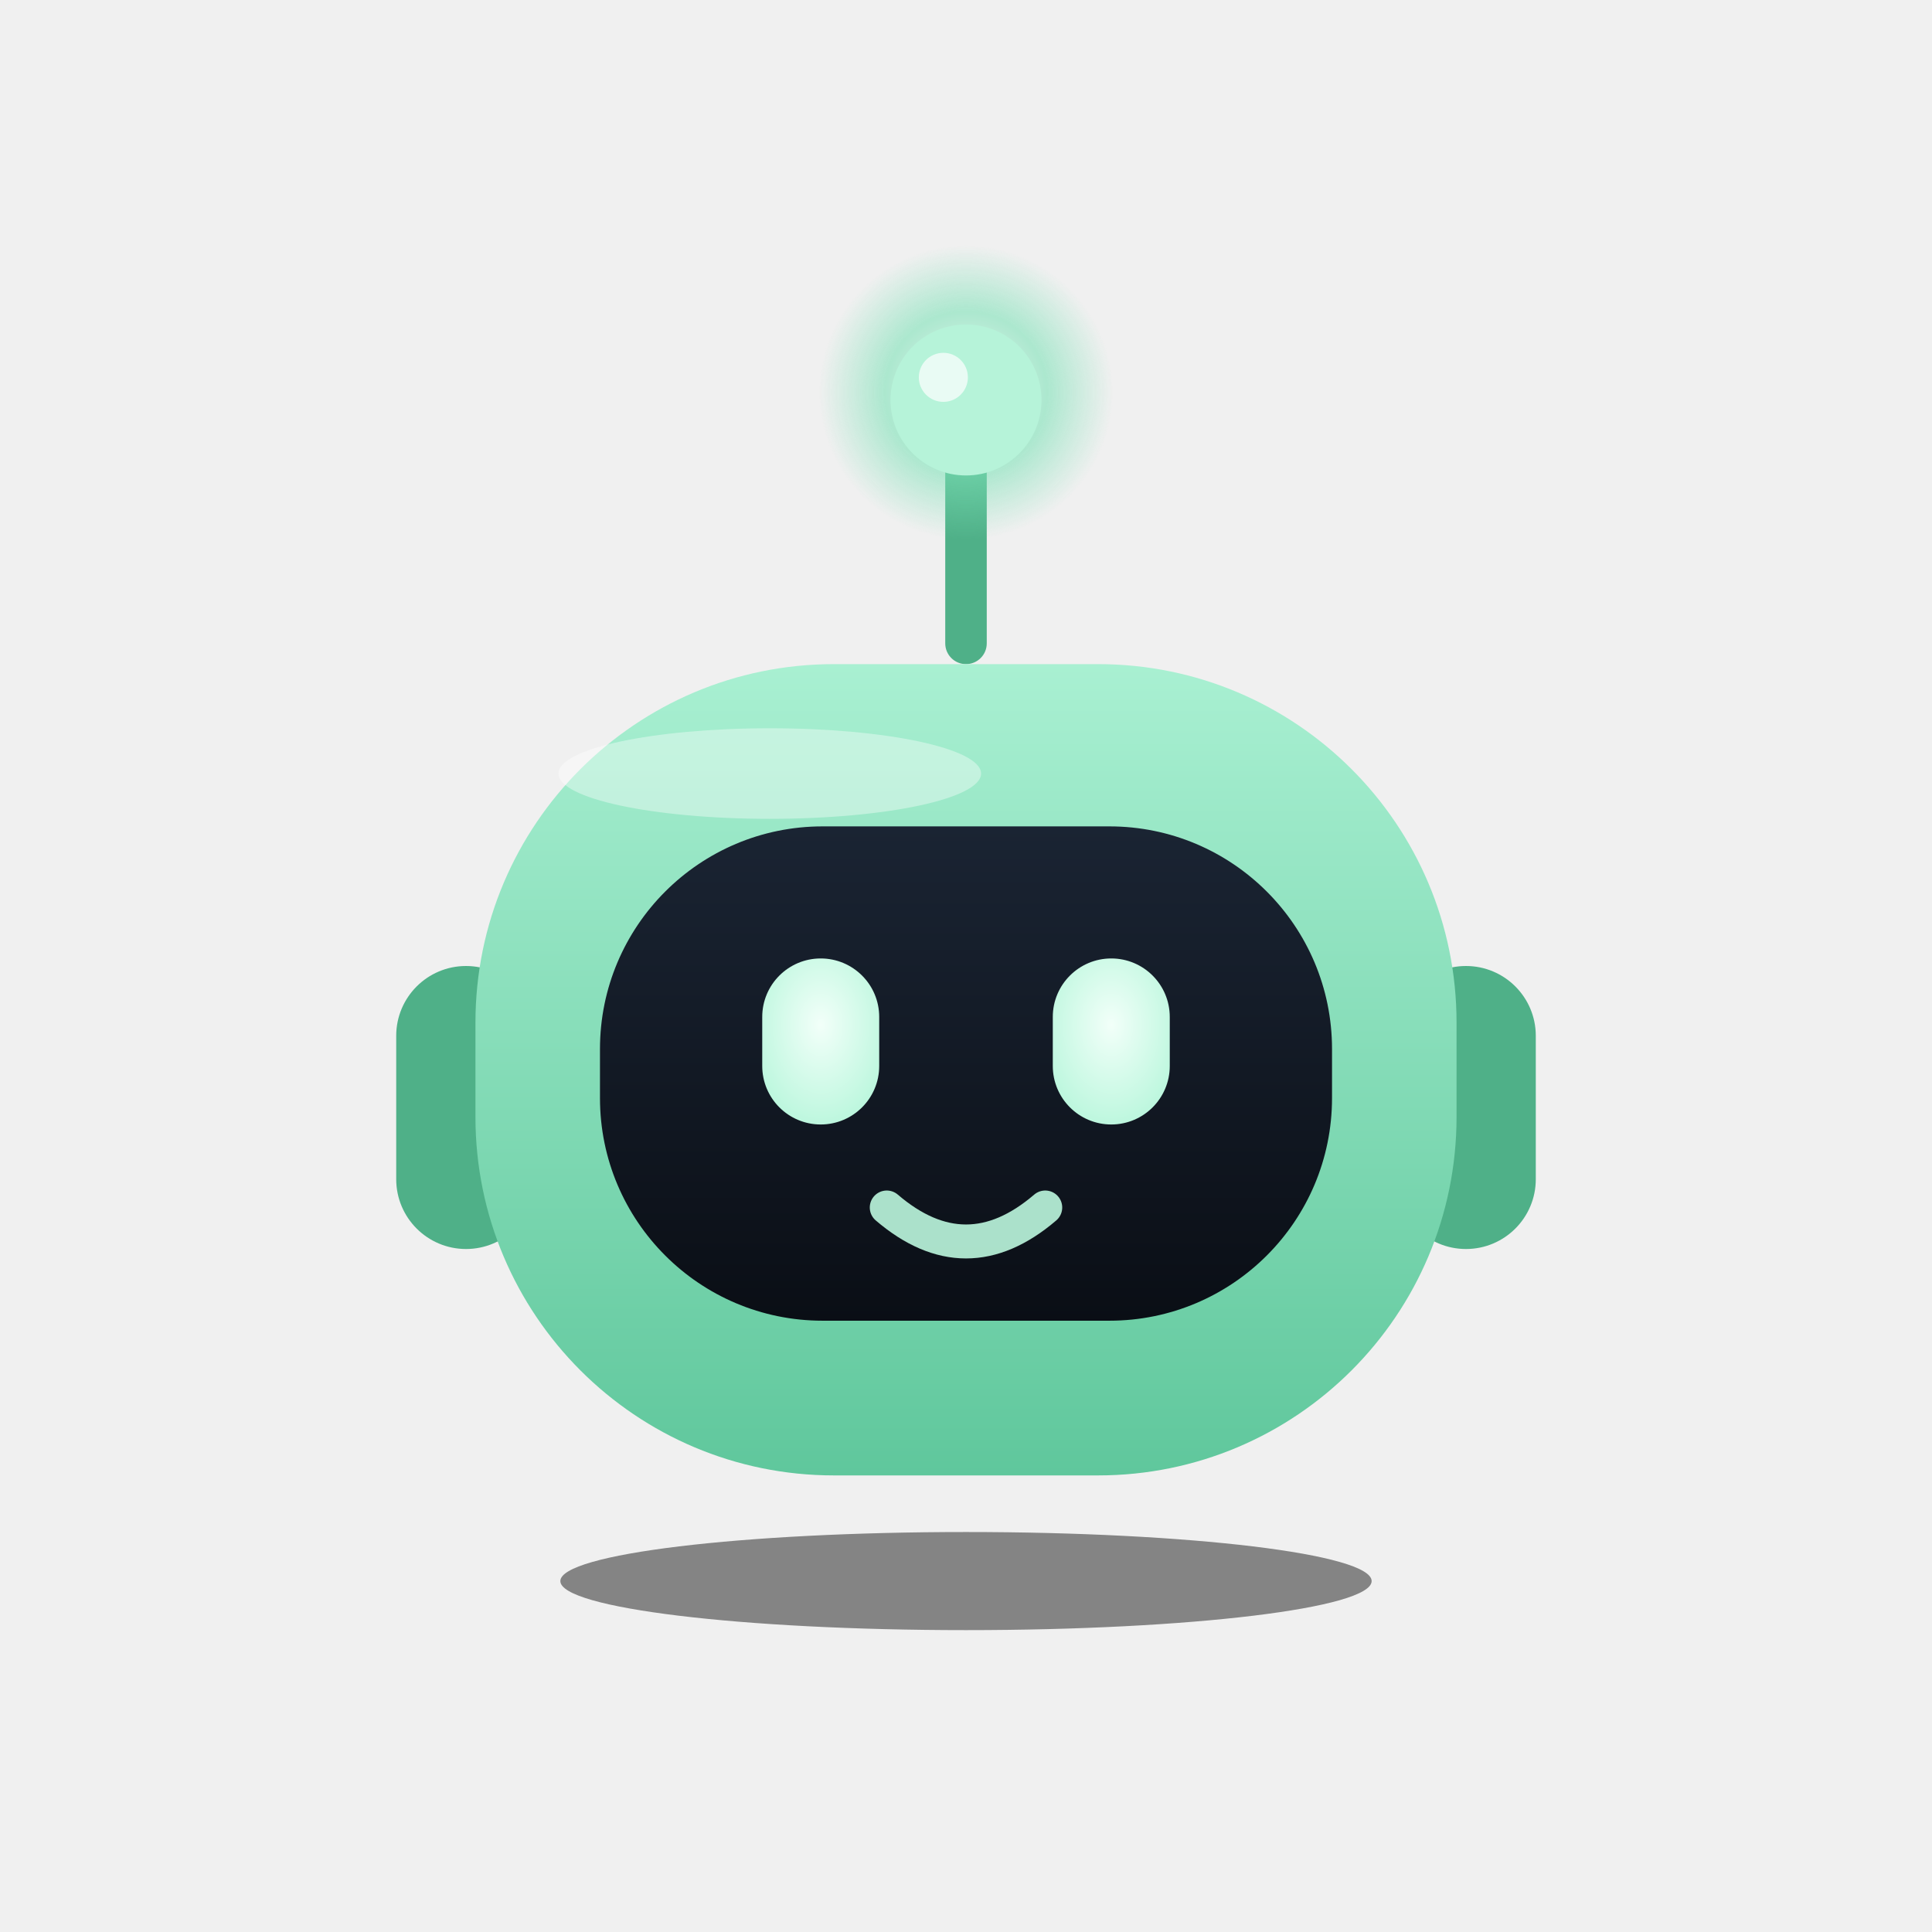
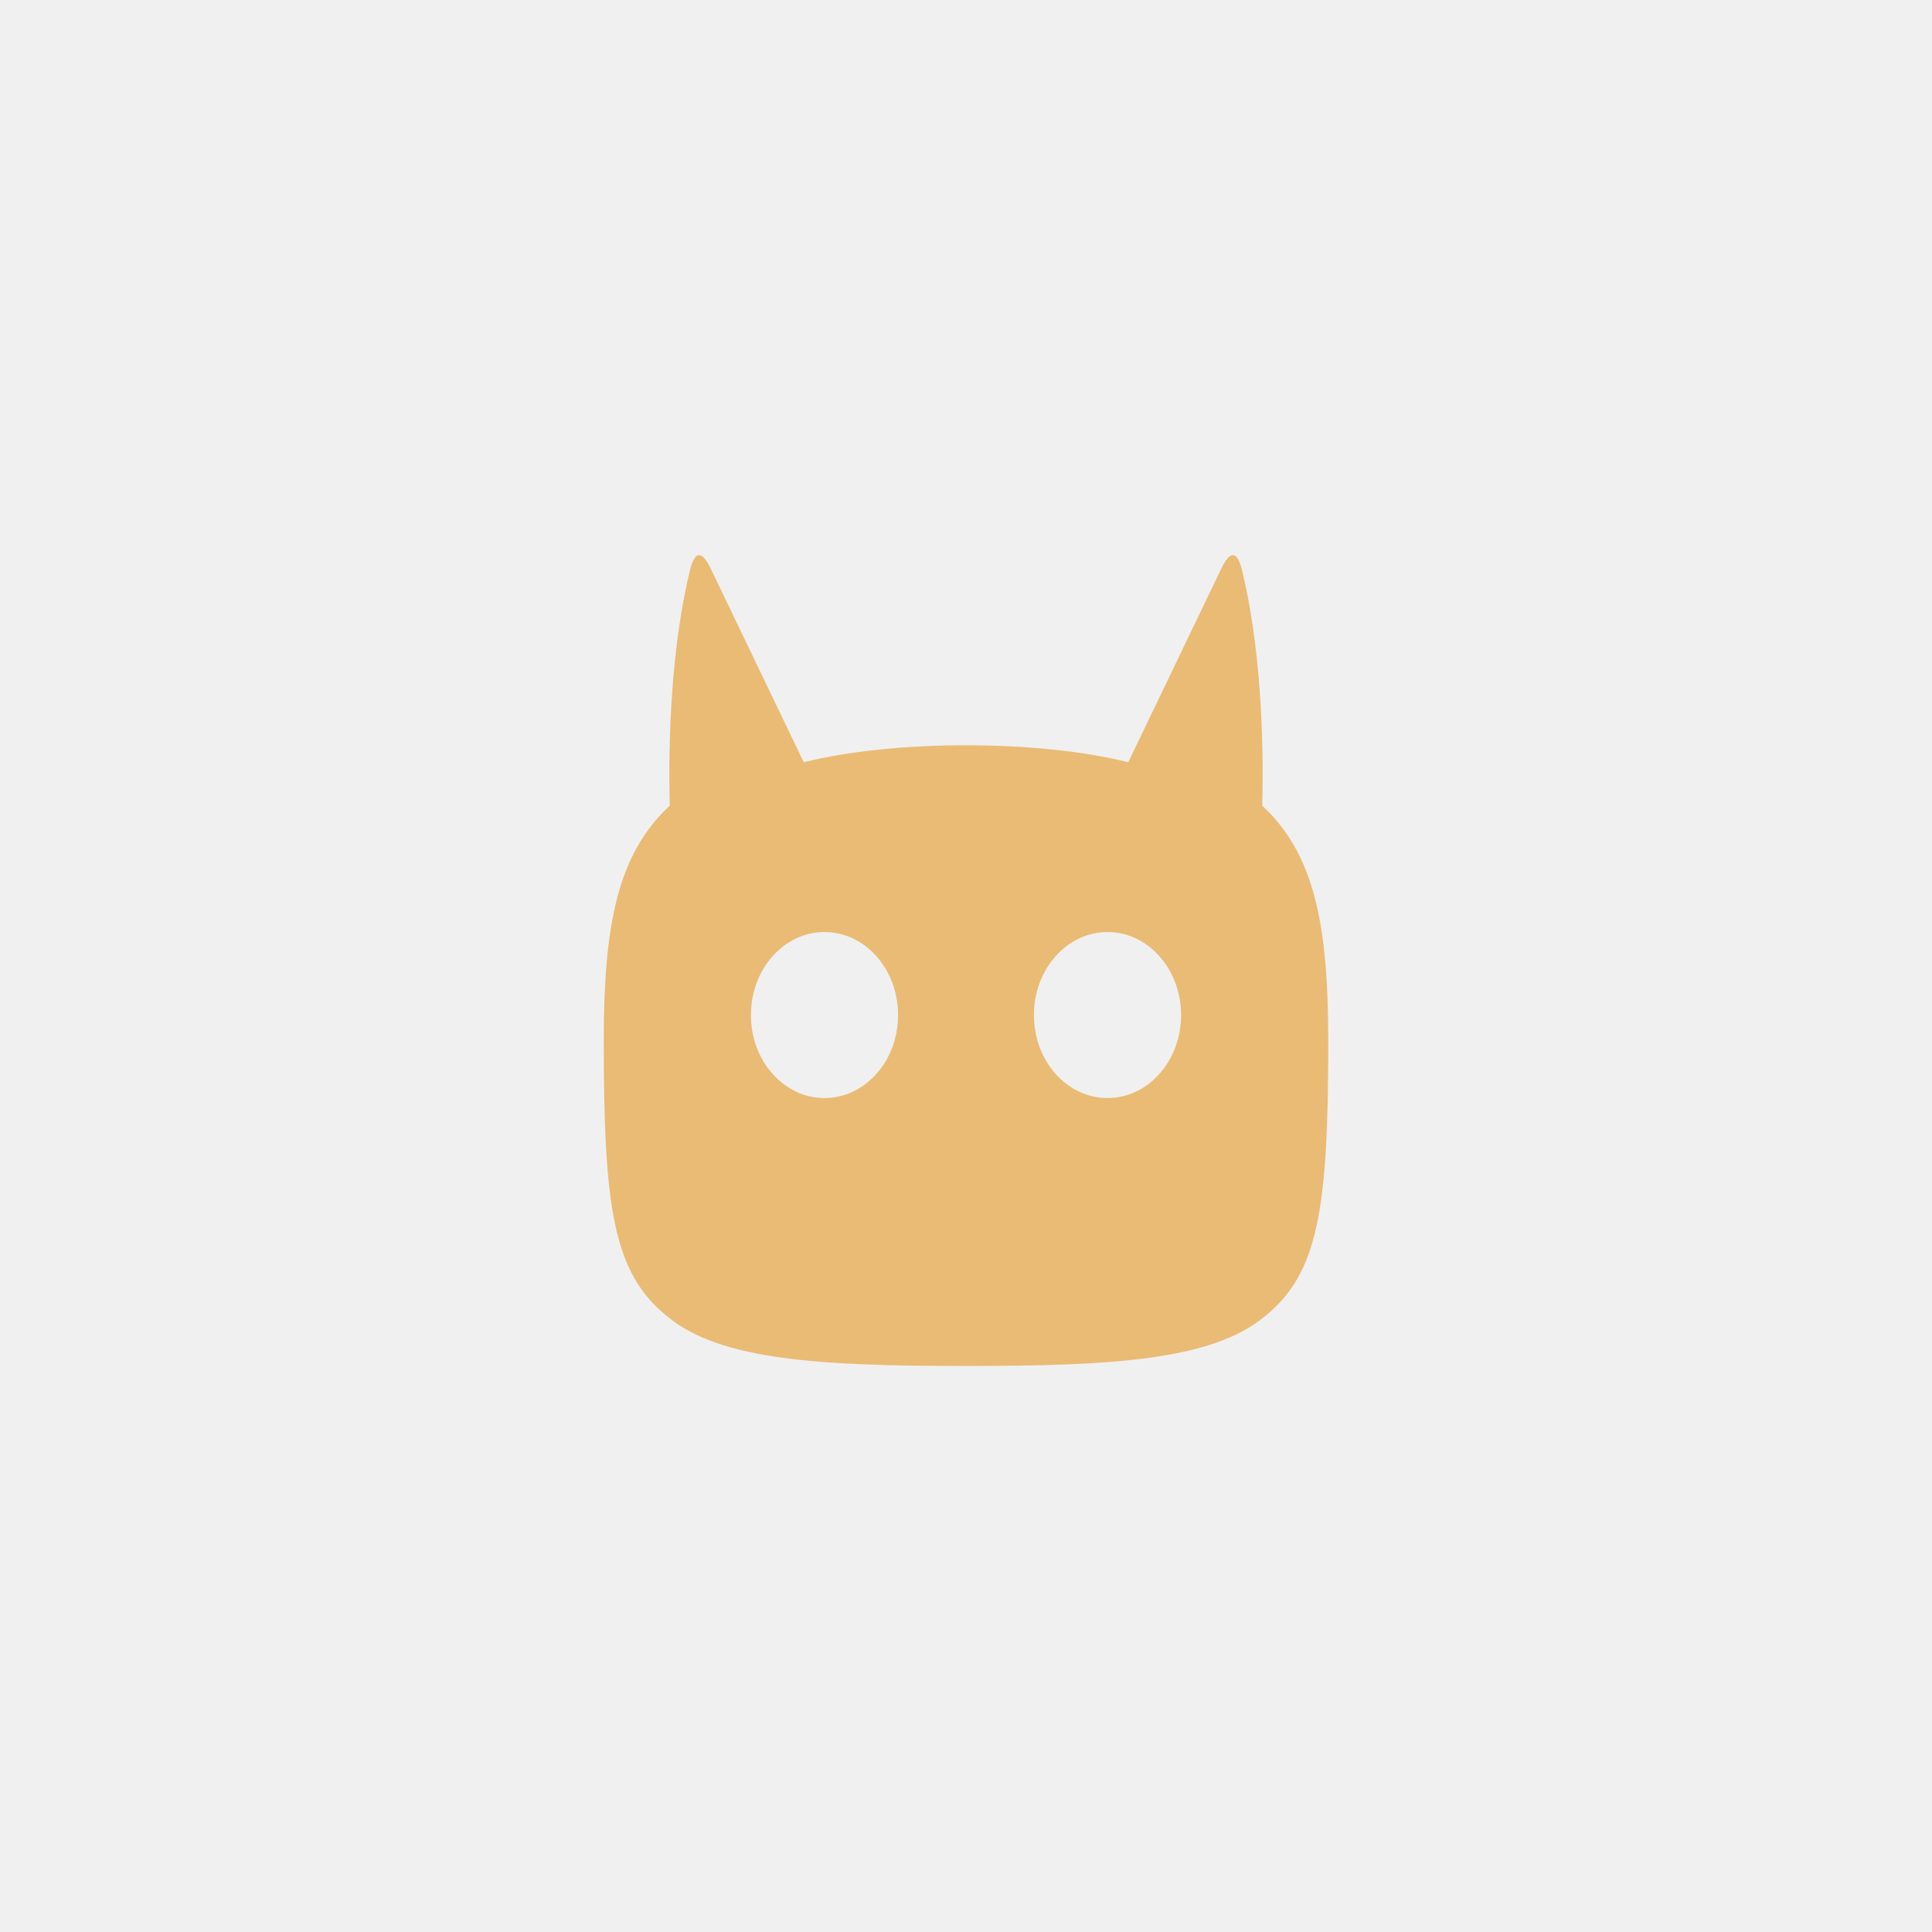
- <svg xmlns="http://www.w3.org/2000/svg" width="1024" height="1024" viewBox="0 0 1024 1024">
-   <g>
-     <defs>
-       <linearGradient id="head" x1="0" y1="0" x2="0" y2="1">
-         <stop offset="0" stop-color="#A9F0D2" />
-         <stop offset="1" stop-color="#5FC79C" />
-       </linearGradient>
-       <linearGradient id="face" x1="0" y1="0" x2="0" y2="1">
-         <stop offset="0" stop-color="#1A2433" />
-         <stop offset="1" stop-color="#0A0E15" />
-       </linearGradient>
-       <radialGradient id="eye" cx="50%" cy="40%" r="60%">
-         <stop offset="0" stop-color="#F2FFF9" />
-         <stop offset="1" stop-color="#BDF7DE" />
-       </radialGradient>
-       <radialGradient id="bulb" cx="50%" cy="50%" r="50%">
-         <stop offset="0" stop-color="#E6FFF4" />
-         <stop offset="0.55" stop-color="#7EE2B8" />
-         <stop offset="1" stop-color="#7EE2B8" stop-opacity="0" />
-       </radialGradient>
-     </defs>
-     <ellipse cx="512" cy="838" rx="215" ry="26" fill="#000" opacity="0.45" />
-     <rect x="501" y="232" width="22" height="120" rx="11" fill="#4FB088" />
-     <circle cx="512" cy="208" r="78" fill="url(#bulb)" opacity="0.6" />
-     <circle cx="512" cy="212" r="40" fill="#B6F3D9" />
-     <circle cx="500" cy="200" r="13" fill="#FFFFFF" opacity="0.7" />
-     <rect x="210" y="512" width="74" height="150" rx="37" fill="#4FB088" />
-     <rect x="740" y="512" width="74" height="150" rx="37" fill="#4FB088" />
-     <rect x="252" y="352" width="520" height="430" rx="190" fill="url(#head)" />
-     <ellipse cx="408" cy="410" rx="112" ry="24" fill="#FFFFFF" opacity="0.38" />
-     <rect x="318" y="438" width="388" height="262" rx="118" fill="url(#face)" />
-     <rect x="404" y="508" width="62" height="88" rx="31" fill="url(#eye)" />
-     <rect x="558" y="508" width="62" height="88" rx="31" fill="url(#eye)" />
-     <path d="M470 640 Q512 676 554 640" stroke="#BDF7DE" stroke-width="18" stroke-linecap="round" fill="none" opacity="0.9" />
+ <svg xmlns="http://www.w3.org/2000/svg" width="1024" height="1024" viewBox="0 0 512 512">
+   <g transform="translate(256 256) scale(0.5) translate(-256 -258)">
+     <path fill="#EABB75" fill-rule="evenodd" d="M 99 173 C 98 137 100 87 110 47 Q 114 33 121 48 L 170 150 C 218 138 294 138 342 150 L 391 48 Q 398 33 402 47 C 412 87 414 137 413 173 C 441 199 448 237 448 298 C 448 386 443 421 414 444 C 386 467 333 470 256 470 C 179 470 126 467 98 444 C 69 421 64 386 64 298 C 64 237 71 199 99 173 Z M 220 284 A 39 44 0 1 0 142 284 A 39 44 0 1 0 220 284 Z M 370 284 A 39 44 0 1 0 292 284 A 39 44 0 1 0 370 284 Z" />
  </g>
</svg>
